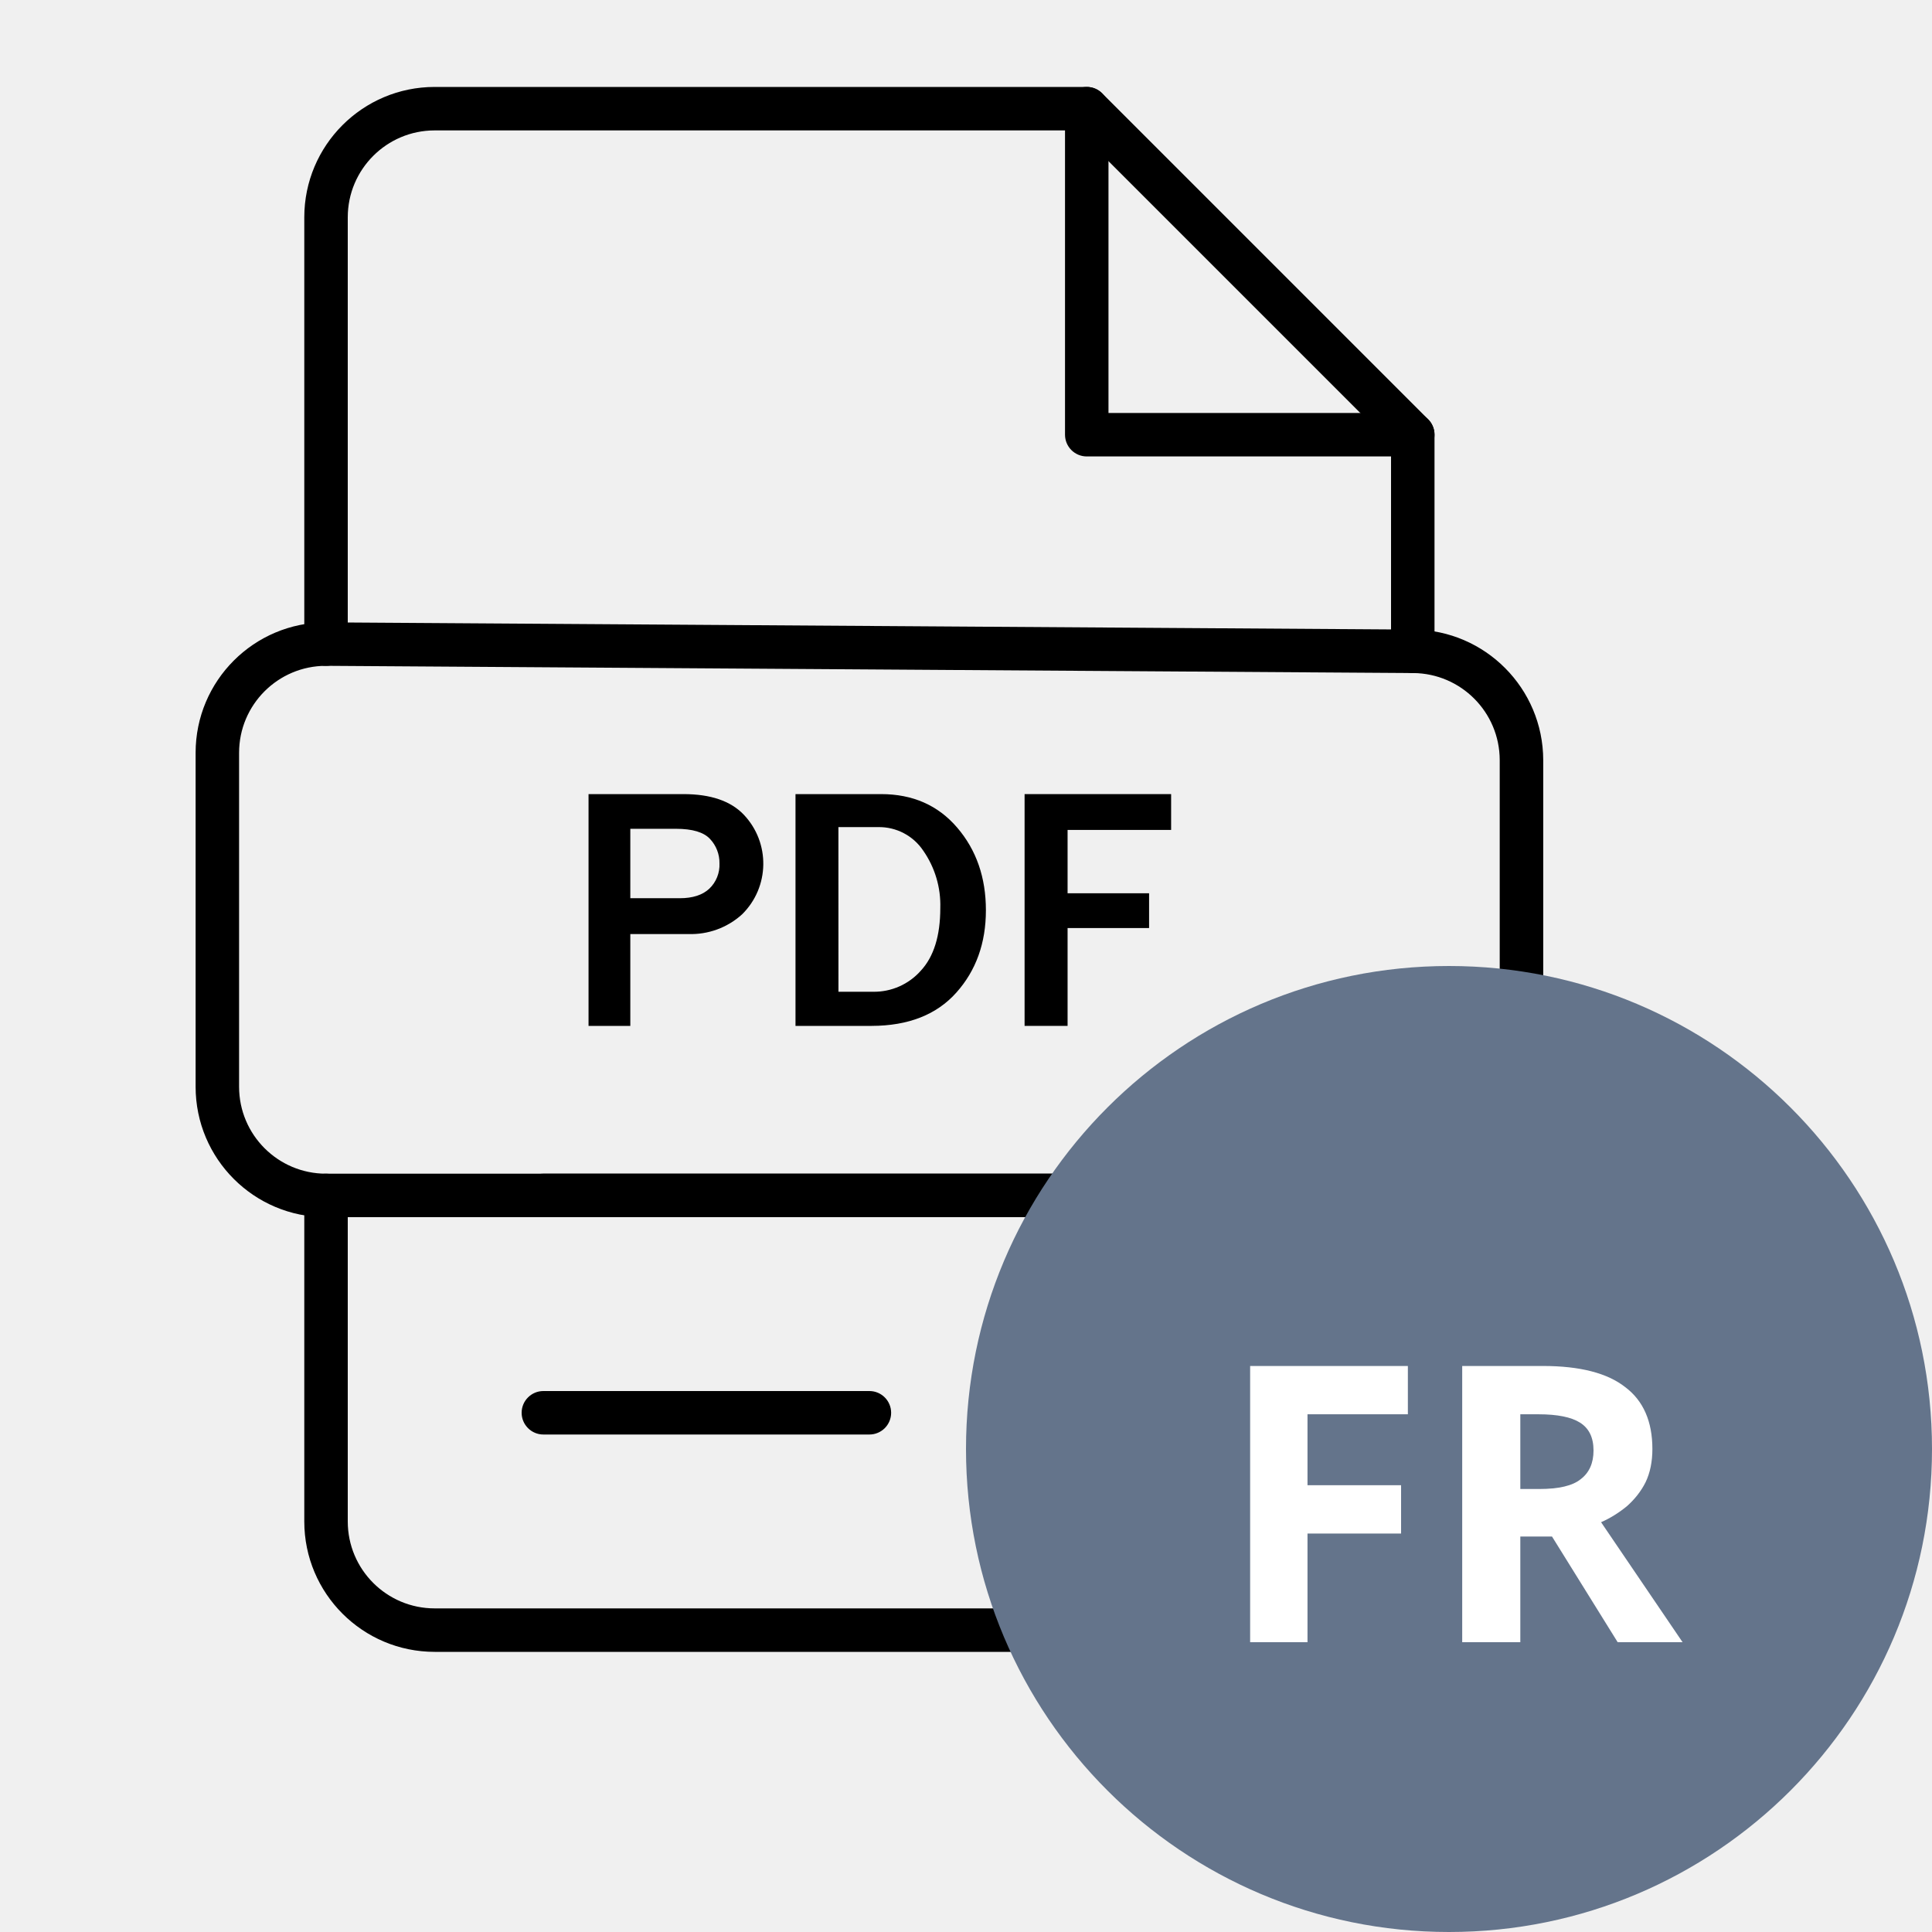
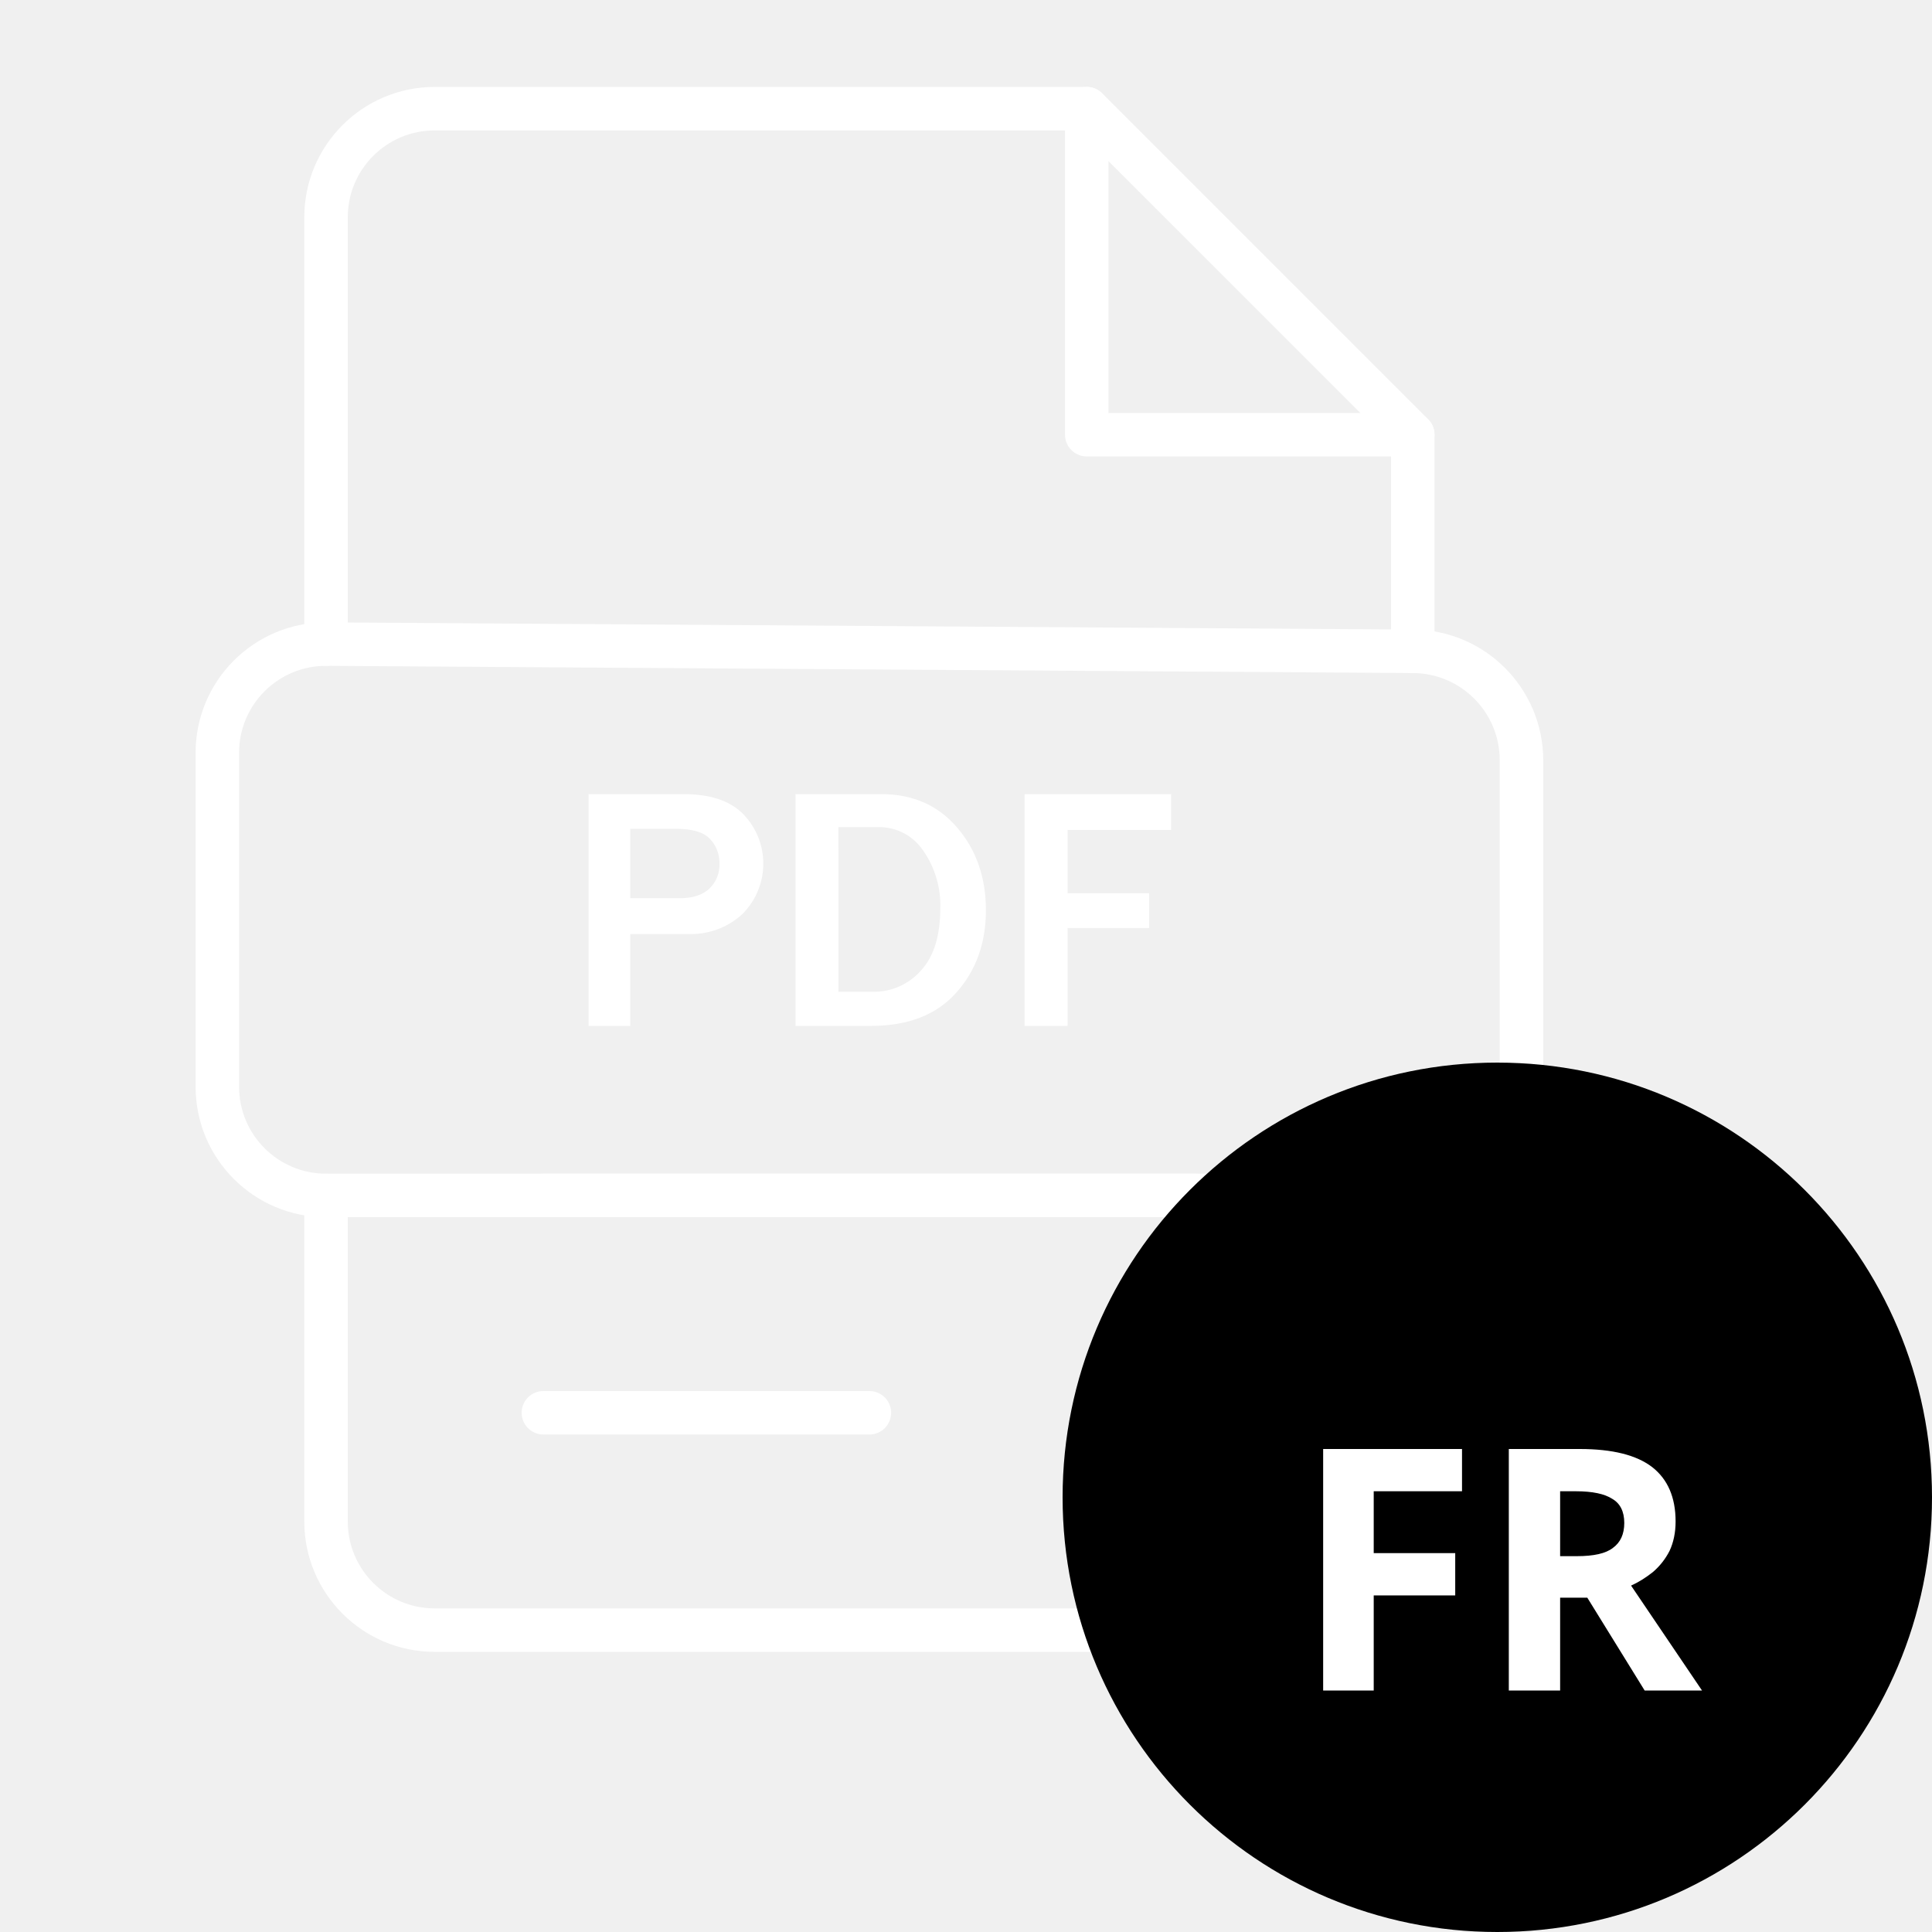
<svg xmlns="http://www.w3.org/2000/svg" width="40" height="40" viewBox="0 0 40 40">
  <g transform="scale(0.09)">
-     <path fill="currentColor" d="M325,105H250a5,5,0,0,1-5-5V25a5,5,0,0,1,10,0V95h70a5,5,0,0,1,0,10Z" />
-     <path fill="currentColor" d="M325,154.83a5,5,0,0,1-5-5V102.07L247.93,30H100A20,20,0,0,0,80,50v98.17a5,5,0,0,1-10,0V50a30,30,0,0,1,30-30H250a5,5,0,0,1,3.54,1.46l75,75A5,5,0,0,1,330,100v49.83A5,5,0,0,1,325,154.83Z" />
-     <path fill="currentColor" d="M300,380H100a30,30,0,0,1-30-30V275a5,5,0,0,1,10,0v75a20,20,0,0,0,20,20H300a20,20,0,0,0,20-20V275a5,5,0,0,1,10,0v75A30,30,0,0,1,300,380Z" />
-     <path fill="currentColor" d="M275,280H125a5,5,0,0,1,0-10H275a5,5,0,0,1,0,10Z" />
-     <path fill="currentColor" d="M200,330H125a5,5,0,0,1,0-10h75a5,5,0,0,1,0,10Z" />
-     <path fill="currentColor" d="M325,280H75a30,30,0,0,1-30-30V173.17a30,30,0,0,1,30-30h.2l250,1.66a30.09,30.09,0,0,1,29.81,30V250A30,30,0,0,1,325,280ZM75,153.17a20,20,0,0,0-20,20V250a20,20,0,0,0,20,20H325a20,20,0,0,0,20-20V174.83a20.06,20.06,0,0,0-19.88-20l-250-1.66Z" />
-     <path fill="currentColor" d="M145,236h-9.61V182.68h21.84q9.34,0,13.85,4.71a16.37,16.37,0,0,1-.37,22.95,17.49,17.49,0,0,1-12.38,4.53H145Zm0-29.37h11.37q4.45,0,6.8-2.19a7.58,7.58,0,0,0,2.34-5.82,8,8,0,0,0-2.17-5.62q-2.17-2.34-7.83-2.34H145Z" />
-     <path fill="currentColor" d="M183,236V182.68H202.7q10.9,0,17.5,7.71t6.6,19q0,11.33-6.8,18.95T200.55,236Zm9.88-7.85h8a14.36,14.36,0,0,0,10.94-4.84q4.49-4.84,4.49-14.41a21.91,21.91,0,0,0-3.93-13.22,12.22,12.22,0,0,0-10.37-5.41h-9.14Z" />
-     <path fill="currentColor" d="M245.59,236H235.7V182.68h33.71v8.24H245.59v14.57h18.75v8H245.59Z" />
+     <path fill="white" d="M325,105H250a5,5,0,0,1-5-5V25a5,5,0,0,1,10,0V95h70a5,5,0,0,1,0,10Z" />
+     <path fill="white" d="M325,154.83a5,5,0,0,1-5-5V102.07L247.93,30H100A20,20,0,0,0,80,50v98.17a5,5,0,0,1-10,0V50a30,30,0,0,1,30-30H250a5,5,0,0,1,3.54,1.46l75,75A5,5,0,0,1,330,100v49.83A5,5,0,0,1,325,154.83Z" />
+     <path fill="white" d="M300,380H100a30,30,0,0,1-30-30V275a5,5,0,0,1,10,0v75a20,20,0,0,0,20,20H300a20,20,0,0,0,20-20V275a5,5,0,0,1,10,0v75A30,30,0,0,1,300,380Z" />
+     <path fill="white" d="M275,280H125a5,5,0,0,1,0-10H275a5,5,0,0,1,0,10Z" />
+     <path fill="white" d="M200,330H125a5,5,0,0,1,0-10h75a5,5,0,0,1,0,10Z" />
+     <path fill="white" d="M325,280H75a30,30,0,0,1-30-30V173.17a30,30,0,0,1,30-30h.2l250,1.66a30.09,30.09,0,0,1,29.81,30V250A30,30,0,0,1,325,280ZM75,153.17a20,20,0,0,0-20,20V250a20,20,0,0,0,20,20H325a20,20,0,0,0,20-20V174.83a20.06,20.06,0,0,0-19.88-20l-250-1.66Z" />
+     <path fill="white" d="M145,236h-9.61V182.68h21.84q9.34,0,13.85,4.71a16.37,16.37,0,0,1-.37,22.95,17.49,17.49,0,0,1-12.38,4.53H145Zm0-29.37h11.37q4.45,0,6.8-2.19a7.58,7.58,0,0,0,2.34-5.82a8,8,0,0,0-2.17-5.62q-2.17-2.34-7.83-2.34H145Z" />
+     <path fill="white" d="M183,236V182.68H202.7q10.9,0,17.5,7.71t6.6,19q0,11.33-6.8,18.95T200.55,236Zm9.88-7.85h8a14.36,14.36,0,0,0,10.94-4.84q4.49-4.84,4.49-14.41a21.91,21.91,0,0,0-3.93-13.22,12.22,12.22,0,0,0-10.37-5.41h-9.14Z" />
+     <path fill="white" d="M245.59,236H235.7V182.68h33.71v8.24H245.59v14.57h18.75v8H245.59Z" />
  </g>
-   <g transform="translate(20, 20)">
-     <circle cx="10" cy="10" r="10" fill="#64748b" />
-     <text x="10" y="14" text-anchor="middle" font-size="8" font-weight="700" font-family="system-ui, sans-serif" fill="white">FR</text>
+   <g transform="translate(22, 22)">
+     <circle cx="9" cy="9" r="9" fill="#000000" />
+     <text x="9" y="13" text-anchor="middle" font-size="7" font-weight="700" font-family="system-ui, sans-serif" fill="white">FR</text>
  </g>
</svg>
